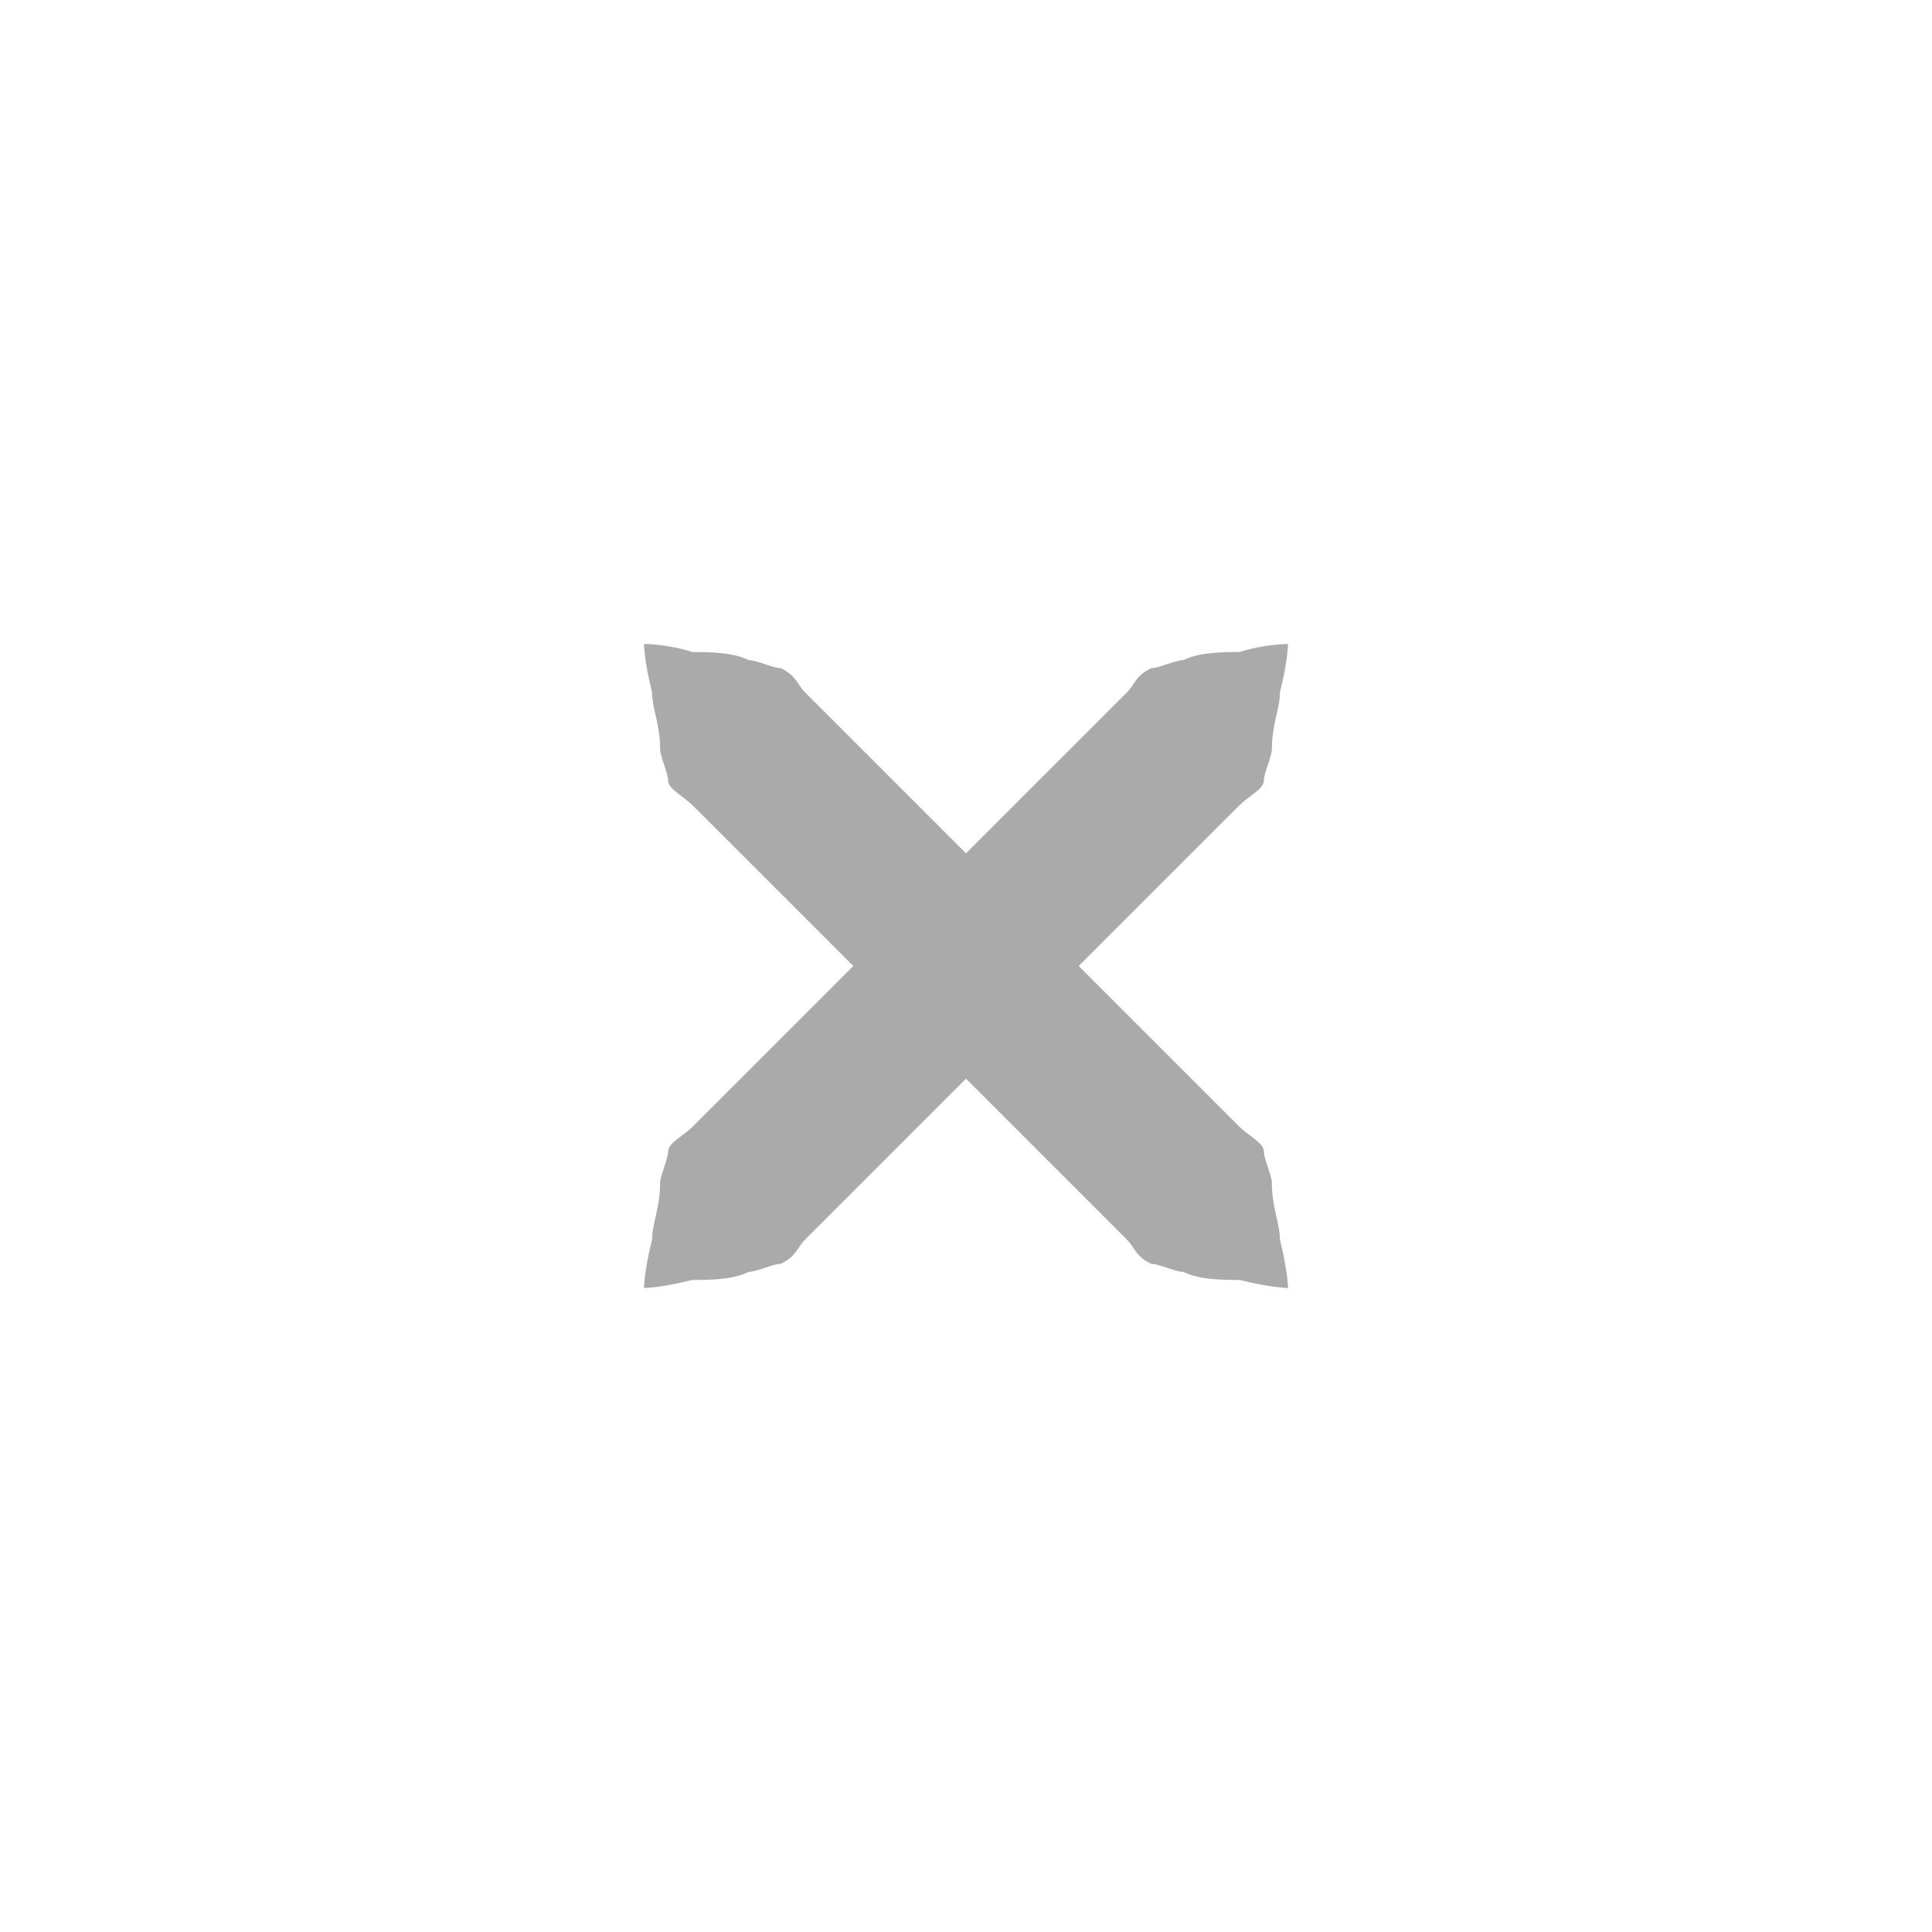
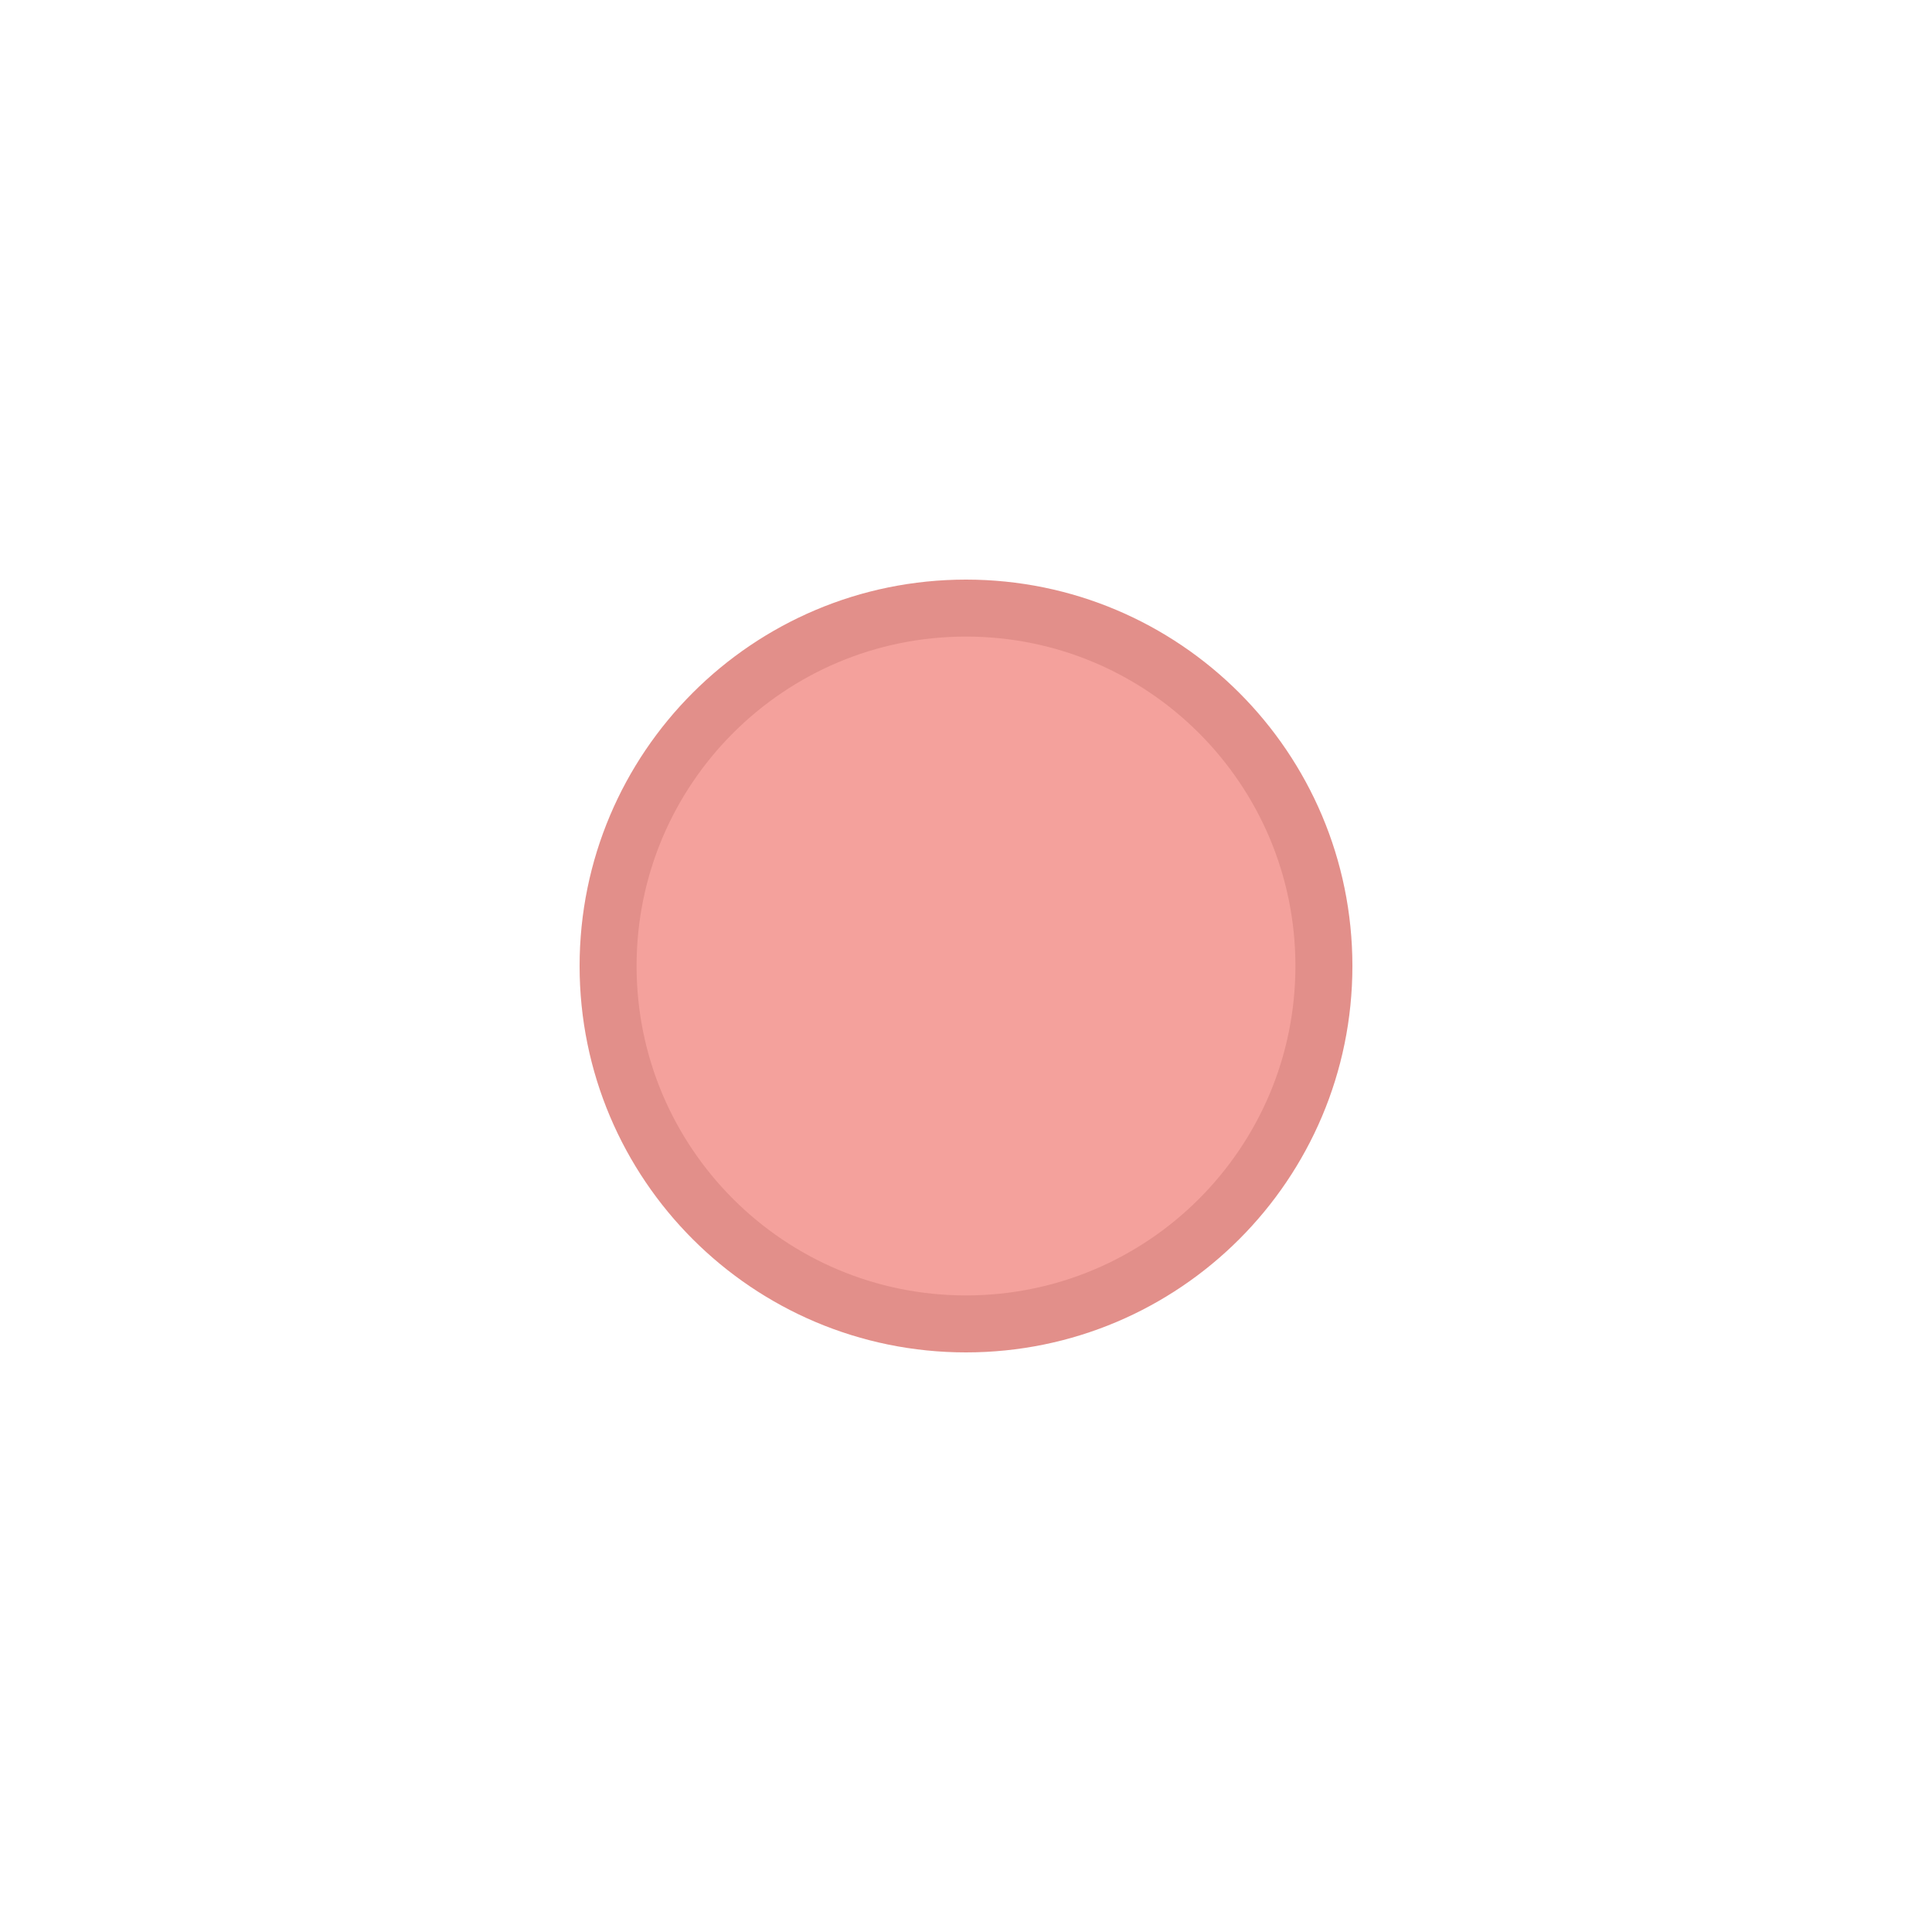
- <svg xmlns="http://www.w3.org/2000/svg" xmlns:xlink="http://www.w3.org/1999/xlink" version="1.1" x="0px" y="0px" width="24px" height="24px" viewBox="0 0 24 24">
-   <path id="a" fill="#AAAAAA" d="M16,8c0,0,0,0.2-0.1,0.6c0,0.2-0.1,0.4-0.1,0.7c0,0.1-0.1,0.3-0.1,0.4c0,0.1-0.2,0.2-0.3,0.3c-0.7,0.7-1.7,1.7-2.7,2.7c-1,1-2,2-2.7,2.7c-0.1,0.1-0.1,0.2-0.3,0.3c-0.1,0-0.3,0.1-0.4,0.1c-0.2,0.1-0.5,0.1-0.7,0.1C8.2,16,8,16,8,16s0-0.2,0.1-0.6c0-0.2,0.1-0.4,0.1-0.7c0-0.1,0.1-0.3,0.1-0.4c0-0.1,0.2-0.2,0.3-0.3c0.7-0.7,1.7-1.7,2.7-2.7c1-1,2-2,2.7-2.7c0.1-0.1,0.1-0.2,0.3-0.3c0.1,0,0.3-0.1,0.4-0.1c0.2-0.1,0.5-0.1,0.7-0.1C15.7,8,16,8,16,8z" />
-   <use xlink:href="#a" transform="matrix(-1,0,0,1,24,0)" />
+ <svg xmlns="http://www.w3.org/2000/svg" version="1.1" x="0px" y="0px" width="20" height="20" viewBox="0 0 20 20" id="svg2">
+   <defs id="defs9" />
+   <circle style="fill:#ea4439;fill-opacity:1;stroke:#c62015;stroke-width:0.59;stroke-linejoin:miter;stroke-miterlimit:4;stroke-dasharray:none;stroke-opacity:1;opacity:0.5" id="path4141" cx="10" cy="10" r="3.705" />
</svg>
